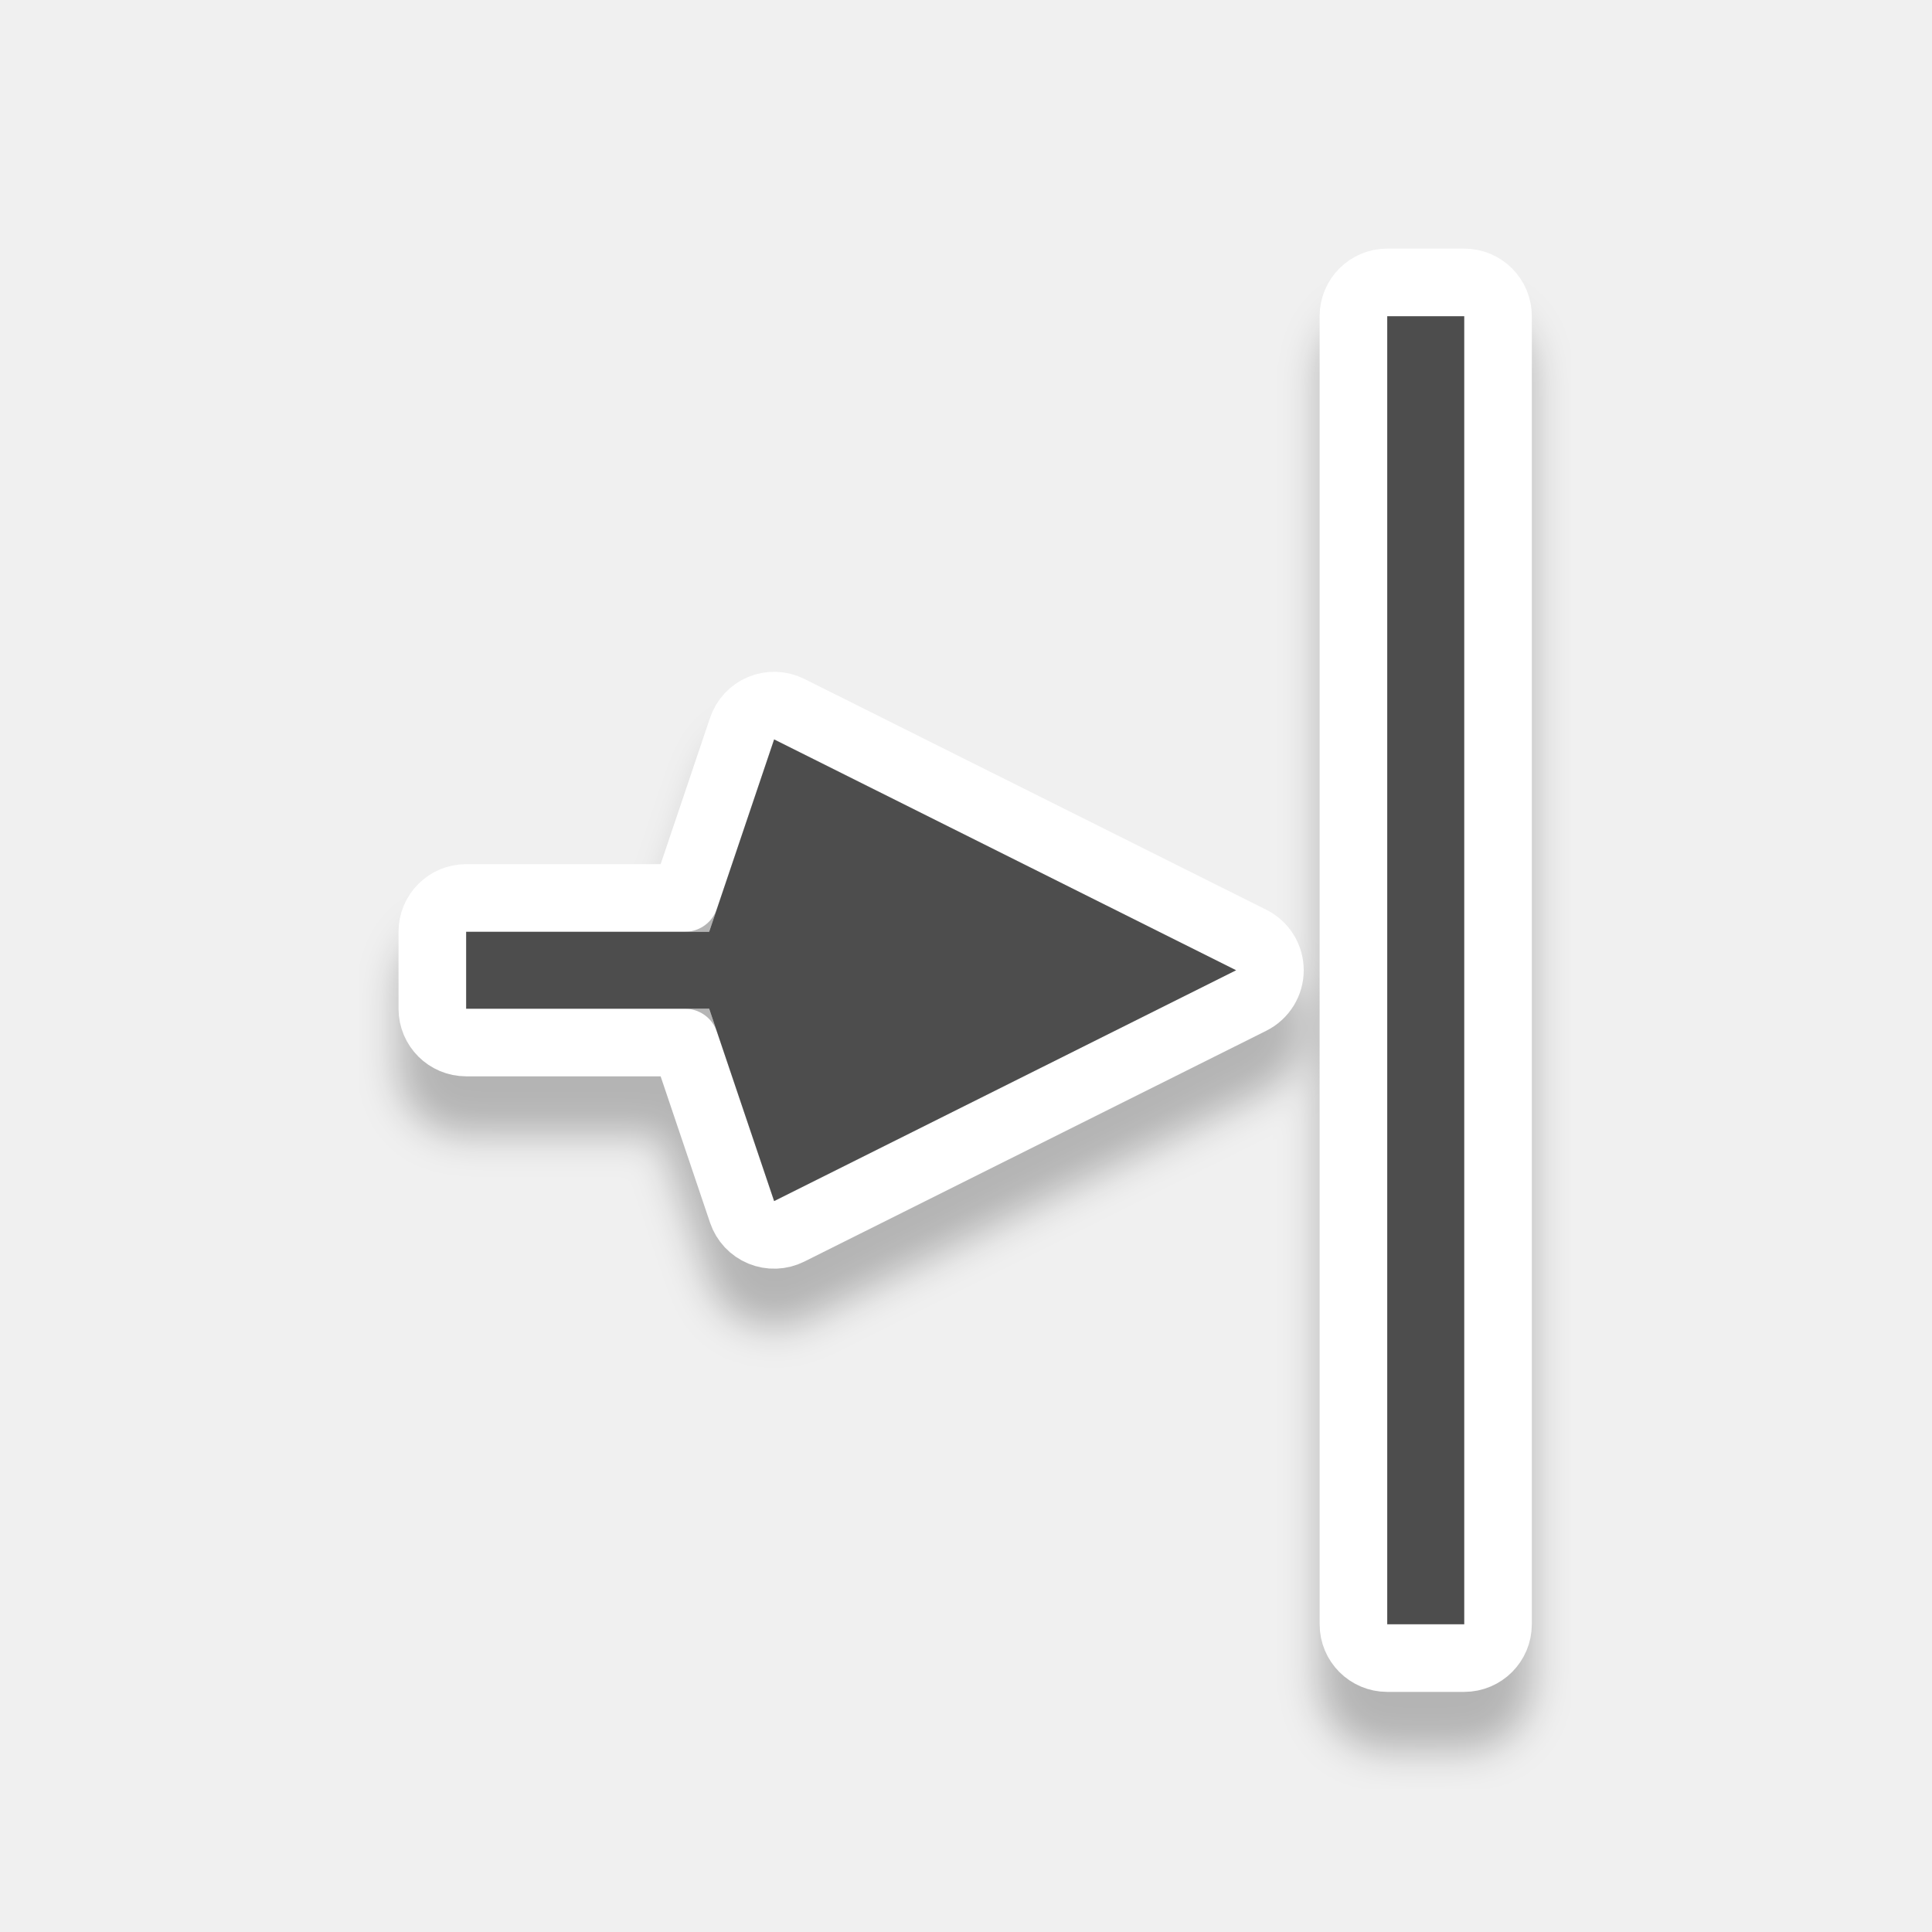
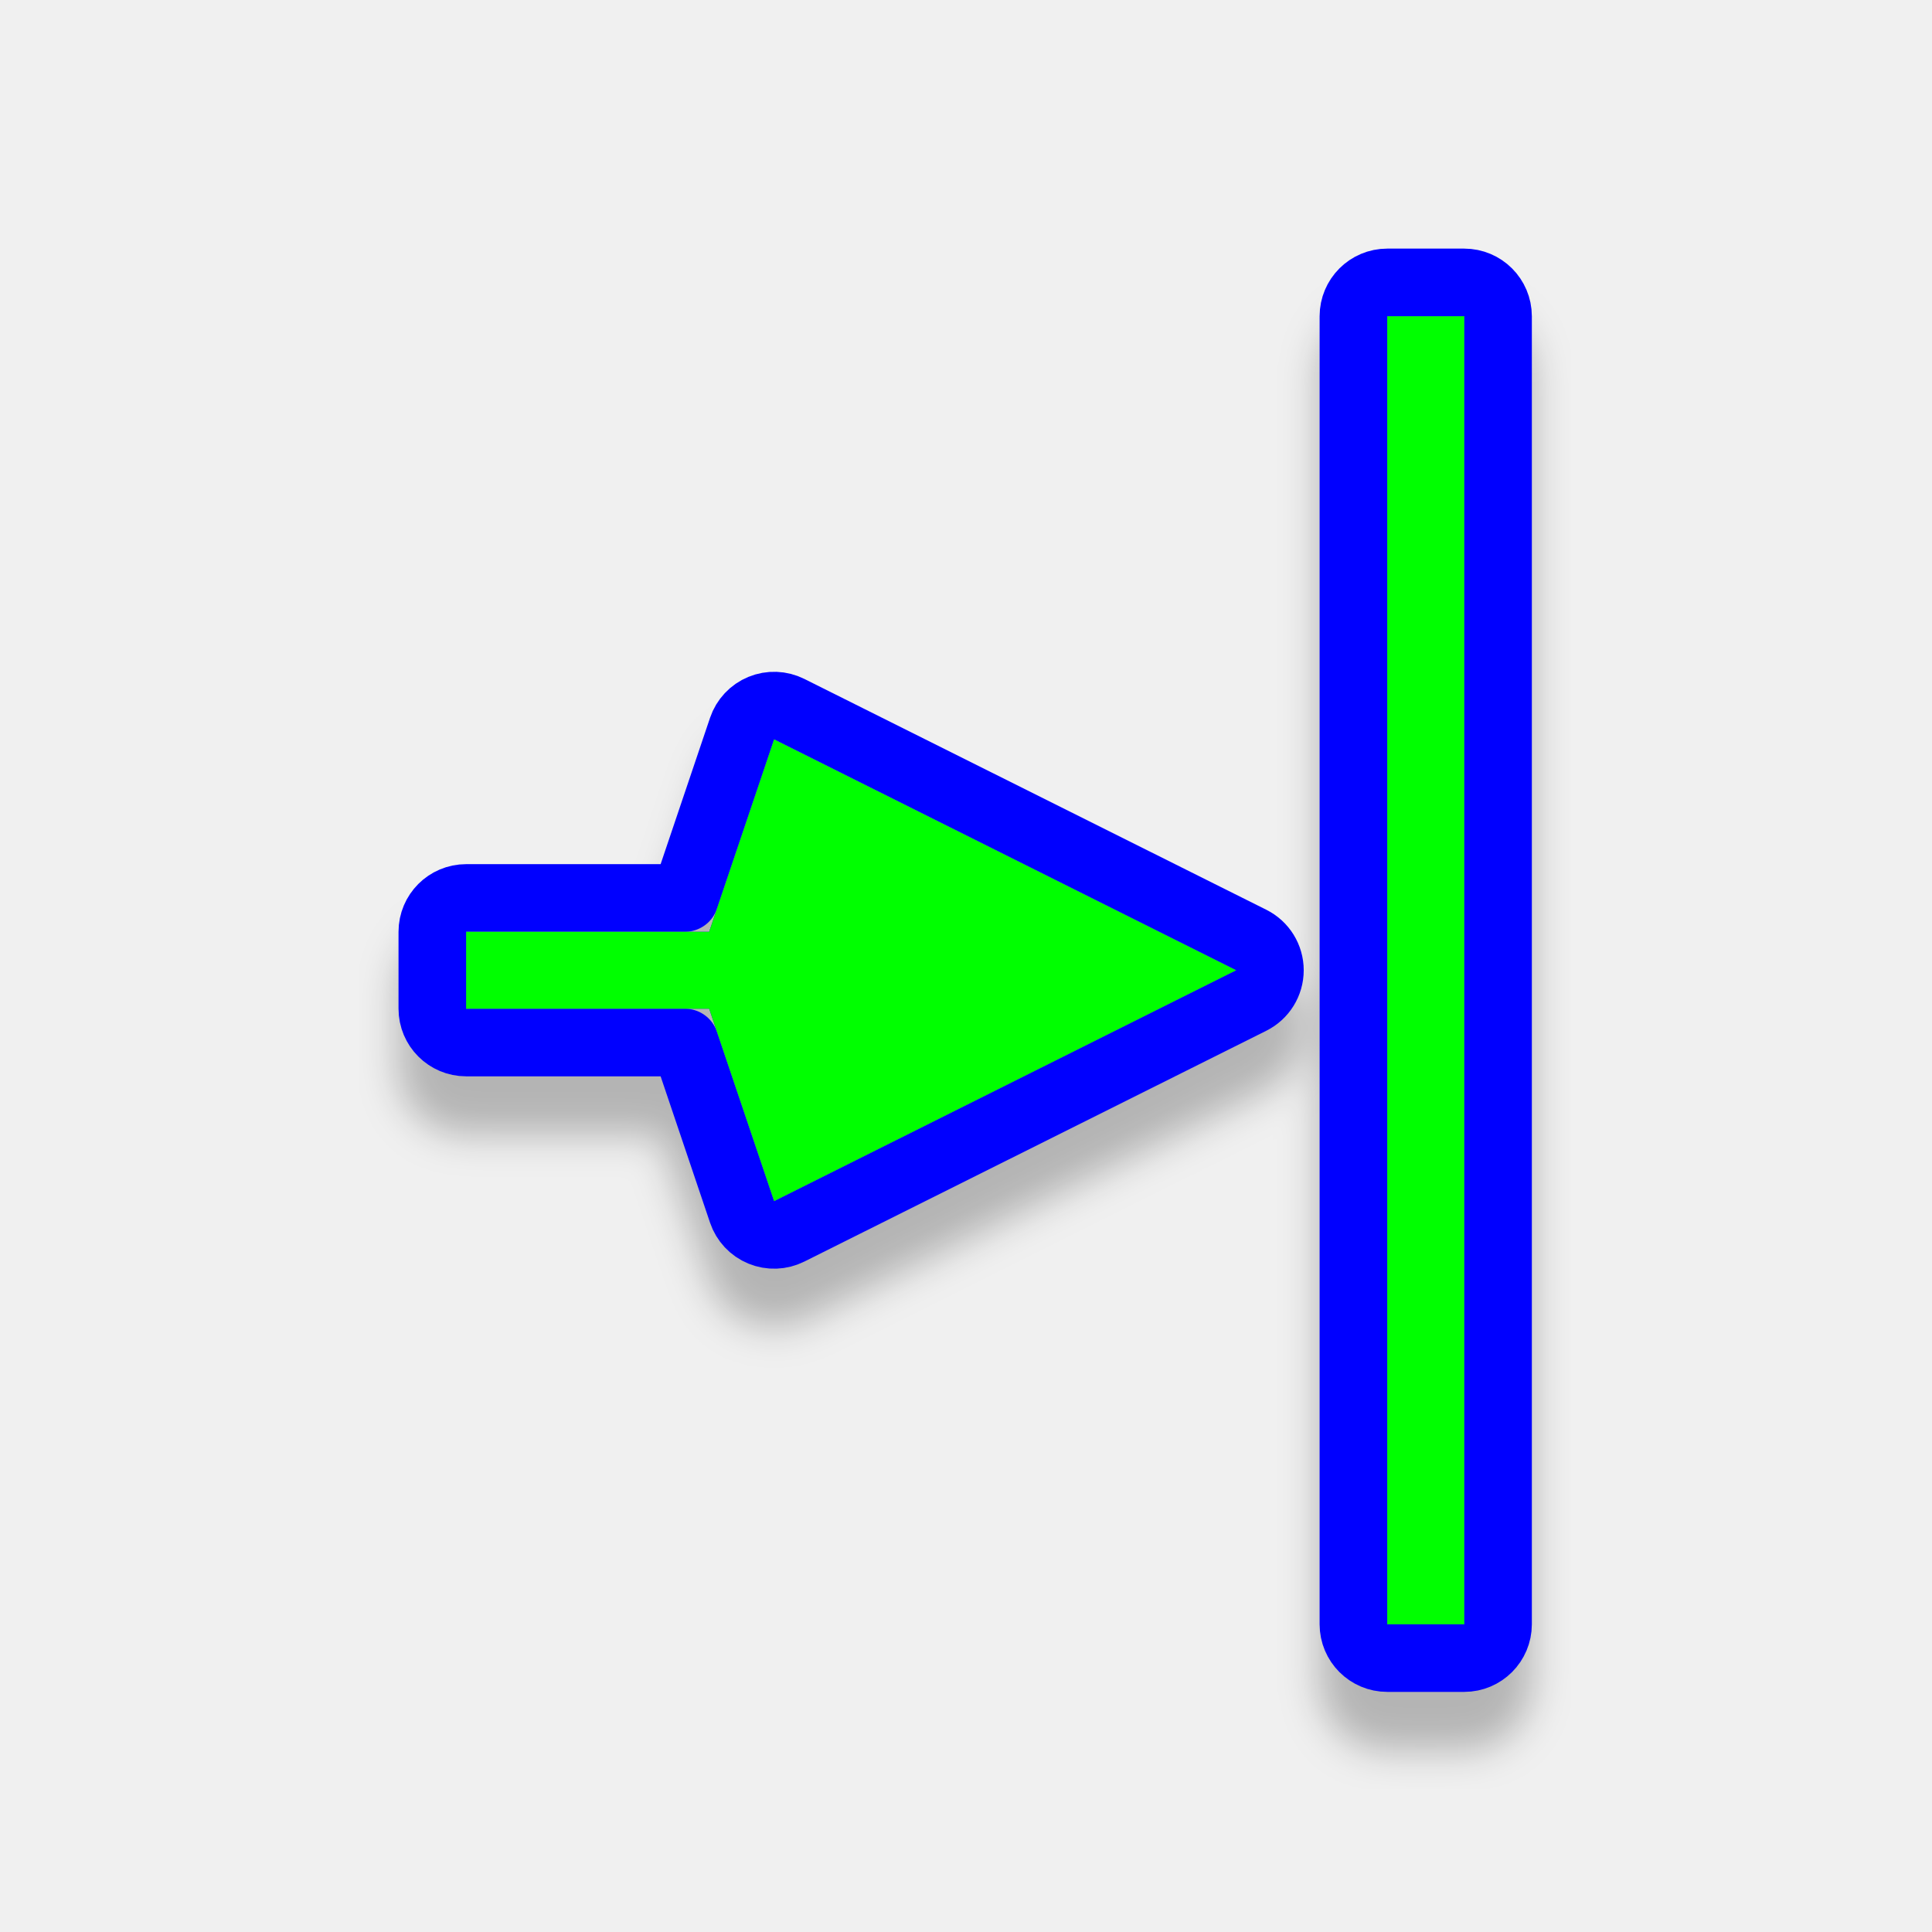
<svg xmlns="http://www.w3.org/2000/svg" width="200" height="200" viewBox="0 0 200 200" fill="none">
  <g filter="url(#filter0_d)">
-     <path d="M127.961 100.44L80.137 76.544L73.413 96.457H48.255V104.422H73.413L80.137 124.335L127.961 100.44Z" fill="white" />
-     <path d="M151.576 32.736H143.606V168.144H151.576V32.736Z" fill="white" />
-     <path d="M129.525 103.571C130.712 102.978 131.461 101.766 131.461 100.44C131.461 99.114 130.712 97.901 129.525 97.309L81.702 73.413C80.796 72.961 79.74 72.922 78.804 73.308C77.868 73.694 77.145 74.465 76.821 75.424L70.9 92.957H48.255C46.322 92.957 44.755 94.524 44.755 96.457V104.422C44.755 106.355 46.322 107.922 48.255 107.922H70.9L76.821 125.455C77.145 126.414 77.868 127.186 78.804 127.571C79.74 127.957 80.796 127.919 81.702 127.466L129.525 103.571ZM143.606 29.236C141.673 29.236 140.106 30.803 140.106 32.736V168.144C140.106 170.077 141.673 171.644 143.606 171.644H151.576C153.509 171.644 155.076 170.077 155.076 168.144V32.736C155.076 30.803 153.509 29.236 151.576 29.236H143.606Z" stroke="white" stroke-width="7" stroke-linecap="round" stroke-linejoin="round" />
+     <path d="M127.961 100.44L80.137 76.544L73.413 96.457H48.255V104.422H73.413L80.137 124.335L127.961 100.44Z" fill="#0000FF" />
+     <path d="M151.576 32.736H143.606V168.144H151.576V32.736Z" fill="#0000FF" />
+     <path d="M129.525 103.571C130.712 102.978 131.461 101.766 131.461 100.44C131.461 99.114 130.712 97.901 129.525 97.309L81.702 73.413C80.796 72.961 79.74 72.922 78.804 73.308C77.868 73.694 77.145 74.465 76.821 75.424L70.9 92.957H48.255C46.322 92.957 44.755 94.524 44.755 96.457V104.422C44.755 106.355 46.322 107.922 48.255 107.922H70.9L76.821 125.455C77.145 126.414 77.868 127.186 78.804 127.571C79.74 127.957 80.796 127.919 81.702 127.466L129.525 103.571ZM143.606 29.236C141.673 29.236 140.106 30.803 140.106 32.736V168.144C140.106 170.077 141.673 171.644 143.606 171.644H151.576C153.509 171.644 155.076 170.077 155.076 168.144V32.736C155.076 30.803 153.509 29.236 151.576 29.236H143.606Z" stroke="#0000FF" stroke-width="7" stroke-linecap="round" stroke-linejoin="round" />
  </g>
-   <path d="M127.961 100.44L80.137 76.544L73.413 96.457H48.255V104.422H73.413L80.137 124.335L127.961 100.44Z" fill="#4D4D4D" />
-   <path d="M151.576 32.736H143.606V168.144H151.576V32.736Z" fill="#4D4D4D" />
+   <path d="M127.961 100.44L80.137 76.544L73.413 96.457H48.255V104.422H73.413L80.137 124.335L127.961 100.44Z" fill="#00FF00" />
+   <path d="M151.576 32.736H143.606V168.144H151.576V32.736Z" fill="#00FF00" />
  <defs>
    <filter id="filter0_d" x="37.255" y="25.736" width="125.321" height="159.408" filterUnits="userSpaceOnUse" color-interpolation-filters="sRGB">
      <feFlood flood-opacity="0" result="BackgroundImageFix" />
      <feColorMatrix in="SourceAlpha" type="matrix" values="0 0 0 0 0 0 0 0 0 0 0 0 0 0 0 0 0 0 127 0" />
      <feOffset dy="6" />
      <feGaussianBlur stdDeviation="2" />
      <feColorMatrix type="matrix" values="0 0 0 0 0 0 0 0 0 0 0 0 0 0 0 0 0 0 0.25 0" />
      <feBlend mode="normal" in2="BackgroundImageFix" result="effect1_dropShadow" />
      <feBlend mode="normal" in="SourceGraphic" in2="effect1_dropShadow" result="shape" />
    </filter>
  </defs>
</svg>
